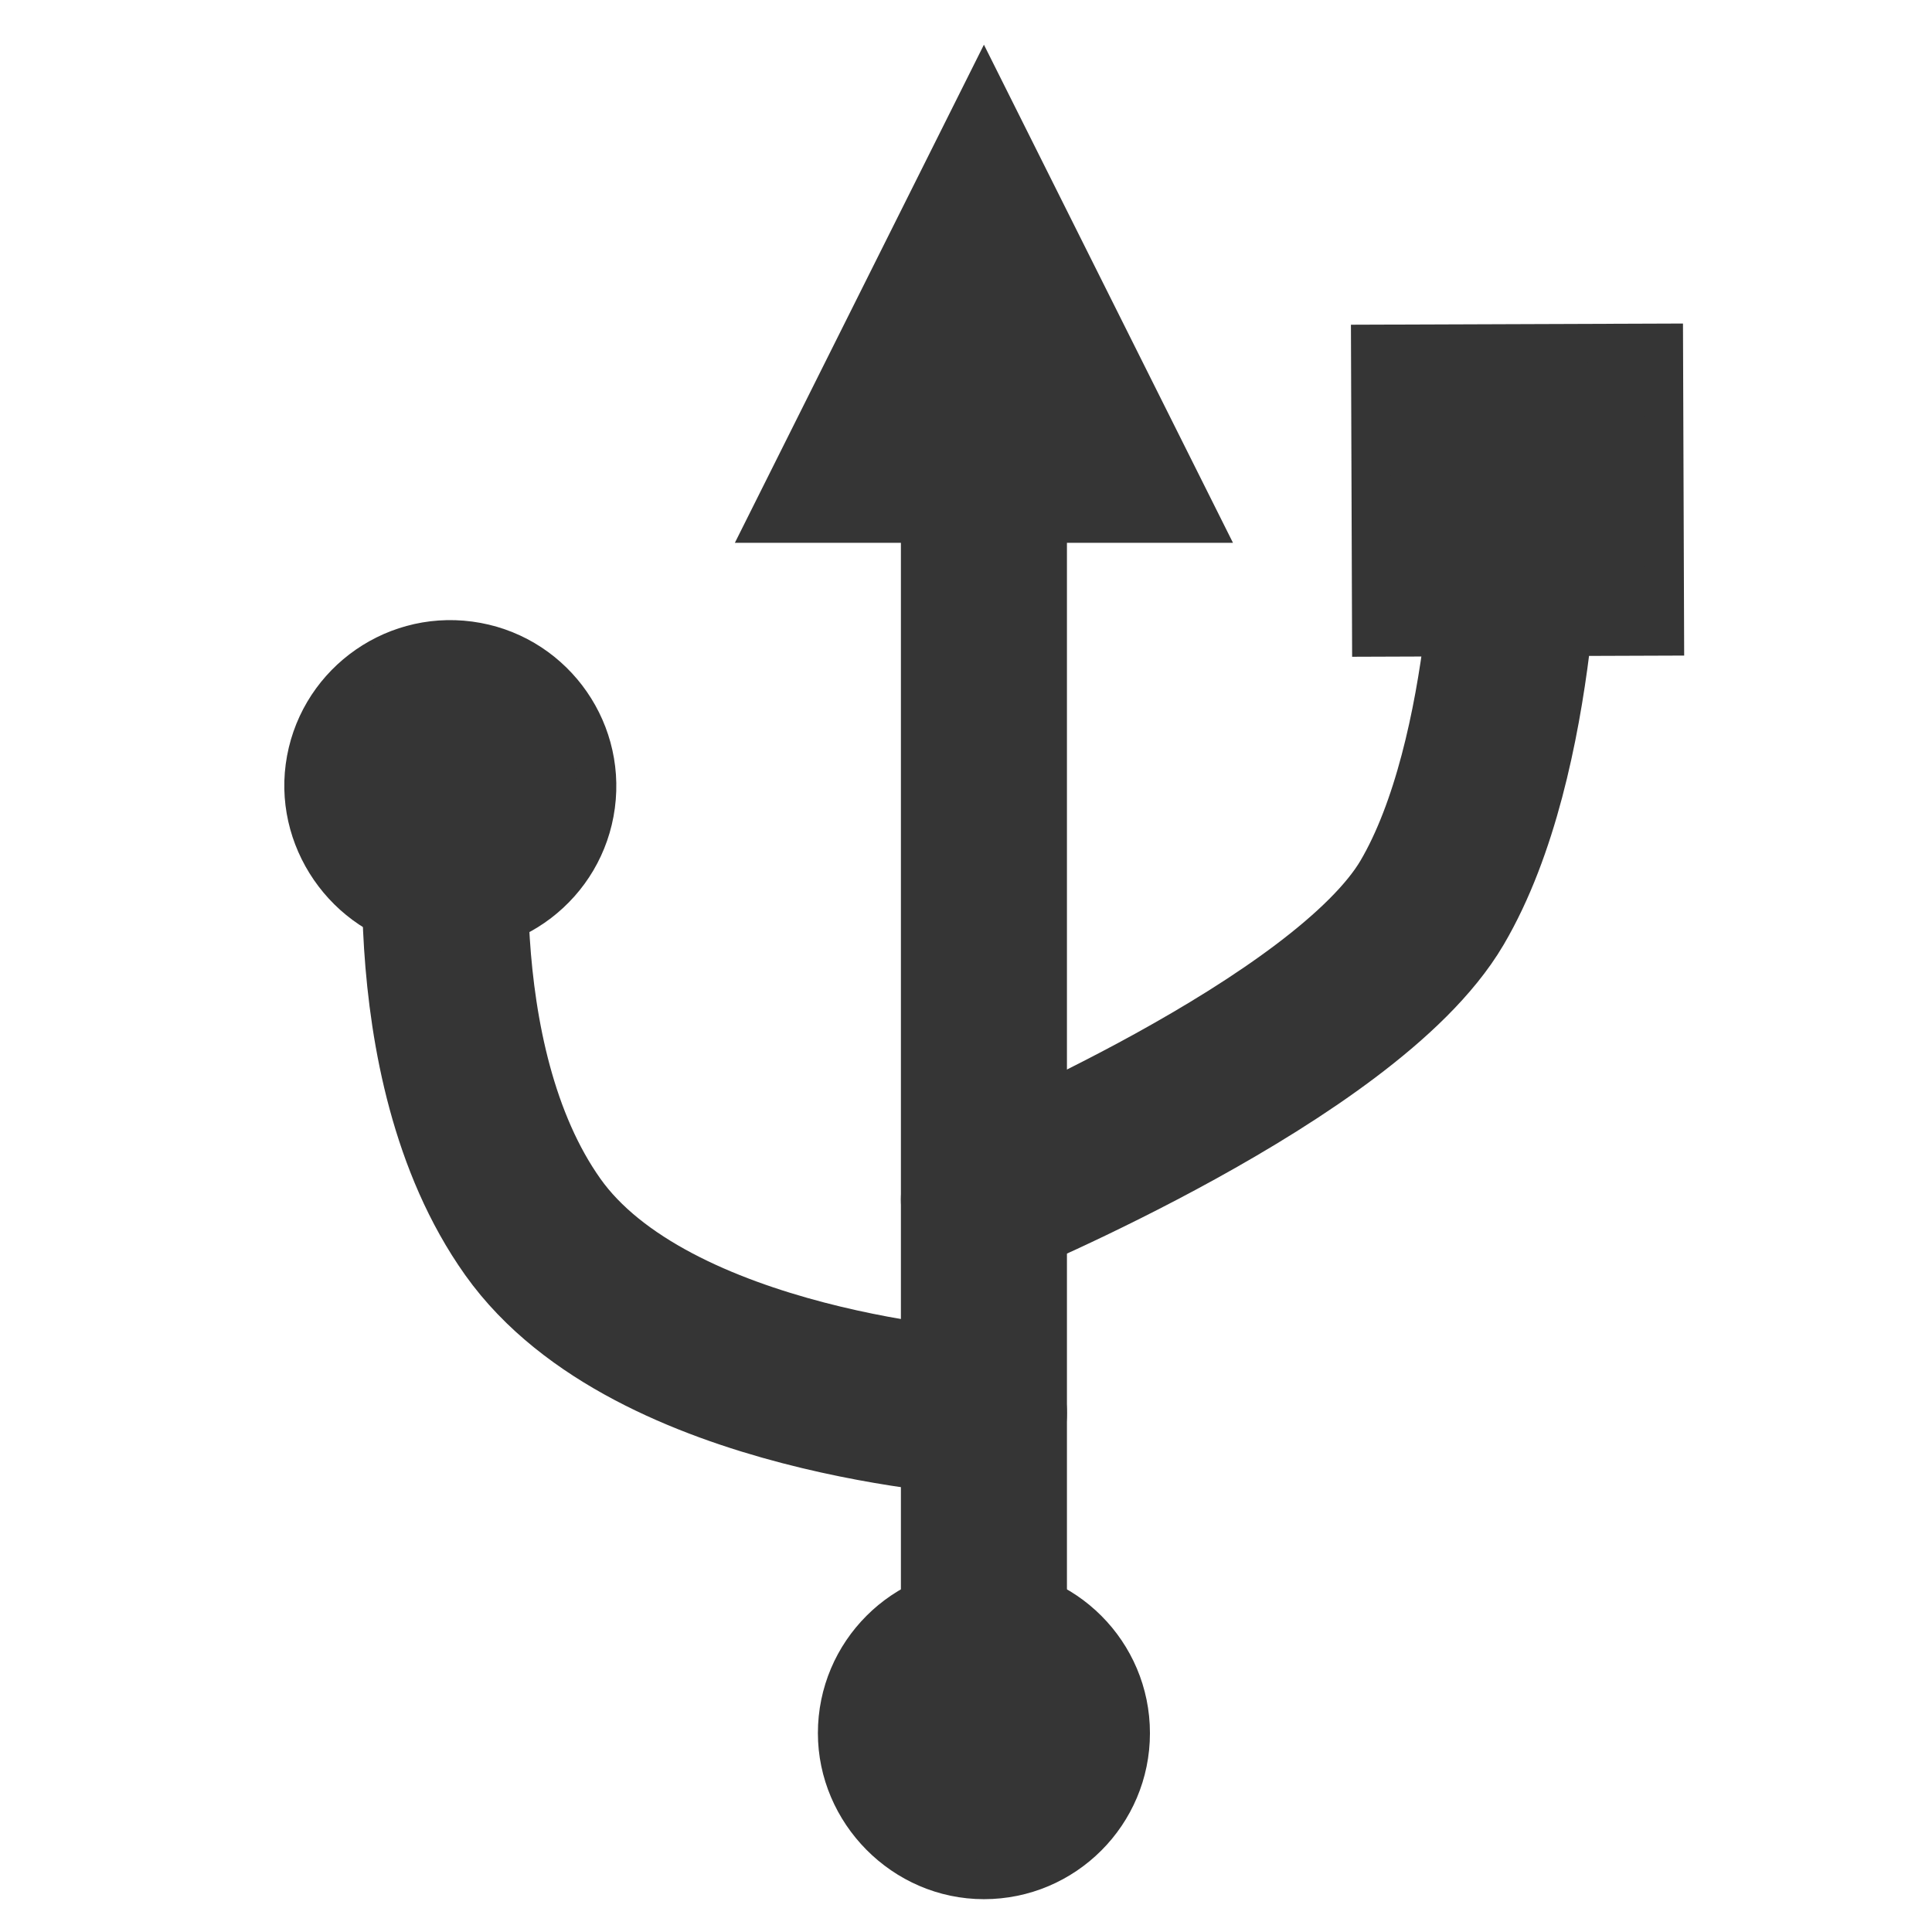
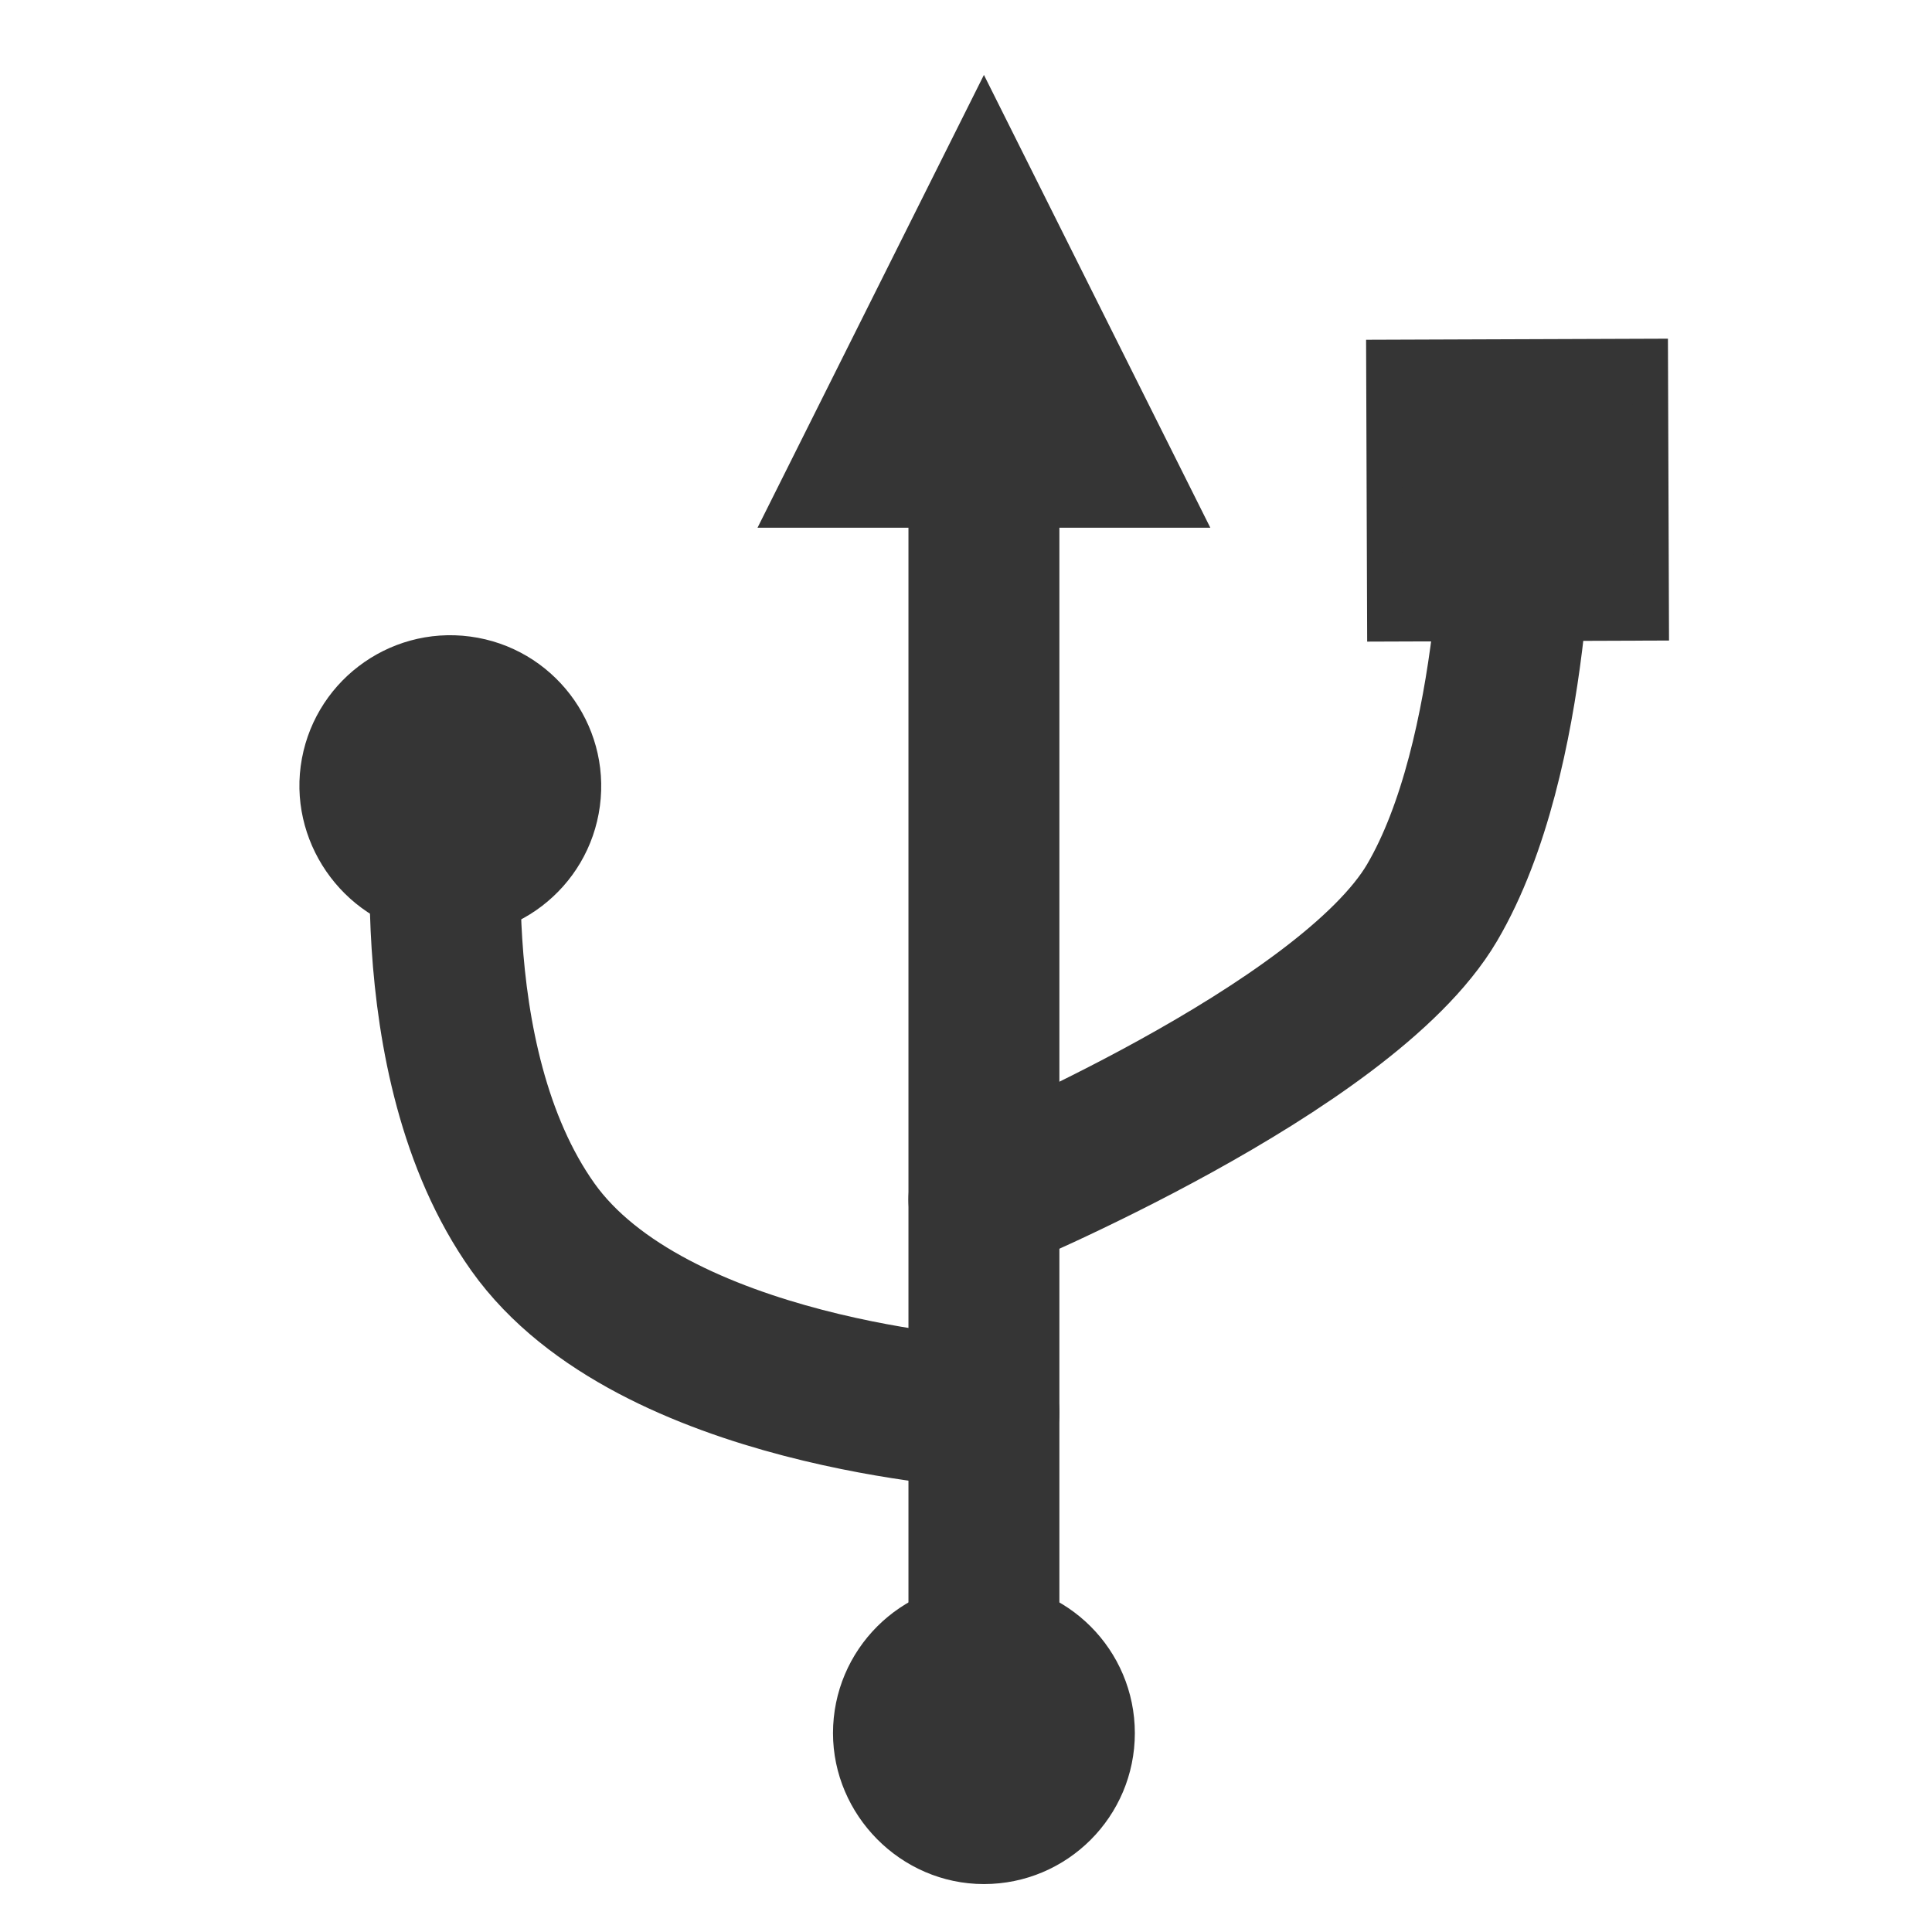
<svg xmlns="http://www.w3.org/2000/svg" width="512" height="512" viewBox="0 0 135.467 135.467" version="1.1" id="svg5" xml:space="preserve">
  <defs id="defs2">
    <marker style="overflow:visible" id="marker10089" refX="0" refY="0" orient="auto" markerWidth="2" markerHeight="2" viewBox="0 0 5.667 5.667" preserveAspectRatio="xMidYMid">
      <path transform="scale(0.5)" style="fill:context-stroke;fill-rule:evenodd;stroke:context-stroke;stroke-width:1pt" d="M 5,0 C 5,2.76 2.76,5 0,5 -2.76,5 -5,2.76 -5,0 c 0,-2.76 2.3,-5 5,-5 2.76,0 5,2.24 5,5 z" id="path10087" />
    </marker>
    <marker style="overflow:visible" id="Square" refX="0" refY="0" orient="auto" markerWidth="2" markerHeight="2" viewBox="0 0 5.667 5.667" preserveAspectRatio="xMidYMid">
      <path transform="scale(0.5)" style="fill:context-stroke;fill-rule:evenodd;stroke:context-stroke;stroke-width:1pt" d="M -5,-5 V 5 H 5 V -5 Z" id="Squere" />
    </marker>
    <marker style="overflow:visible" id="TriangleStart" refX="0" refY="0" orient="auto-start-reverse" markerWidth="3" markerHeight="3" viewBox="0 0 5.324 6.155" preserveAspectRatio="none">
      <path transform="scale(0.5)" style="fill:context-stroke;fill-rule:evenodd;stroke:context-stroke;stroke-width:1pt" d="M 5.77,0 -2.88,5 V -5 Z" id="path135" />
    </marker>
    <marker style="overflow:visible" id="Dot" refX="0" refY="0" orient="auto" markerWidth="2" markerHeight="2" viewBox="0 0 5.667 5.667" preserveAspectRatio="xMidYMid">
      <path transform="scale(0.5)" style="fill:context-stroke;fill-rule:evenodd;stroke:context-stroke;stroke-width:1pt" d="M 5,0 C 5,2.76 2.76,5 0,5 -2.76,5 -5,2.76 -5,0 c 0,-2.76 2.3,-5 5,-5 2.76,0 5,2.24 5,5 z" id="Dot1" />
    </marker>
    <linearGradient id="linearGradient30939">
      <stop style="stop-color:#8cd2f2;stop-opacity:1;" offset="0" id="stop30937" />
    </linearGradient>
  </defs>
-   <path style="fill:none;fill-opacity:1;fill-rule:evenodd;stroke:#353535;stroke-width:11.642;stroke-linecap:round;stroke-linejoin:round;stroke-dasharray:none;stroke-opacity:1;marker-end:url(#Square)" d="m 68.99,84.107 c 0,0 25.362,-10.507 31.423,-20.814 6.061,-10.307 5.994,-28.925 5.994,-28.925" id="path4138" />
-   <path style="fill:#353535;fill-opacity:1;fill-rule:evenodd;stroke:#353535;stroke-width:11.642;stroke-linecap:round;stroke-linejoin:round;stroke-dasharray:none;stroke-opacity:1;marker-start:url(#Dot);marker-end:url(#TriangleStart)" d="m 68.99,121.524 0,-95.095" id="path1846" />
-   <path style="fill:none;fill-opacity:1;fill-rule:evenodd;stroke:#353535;stroke-width:11.642;stroke-linecap:round;stroke-linejoin:round;stroke-dasharray:none;stroke-opacity:1;marker-end:url(#marker10089);paint-order:normal" d="m 68.99,99.074 c 0,0 -23.285,-1.298 -31.629,-13.044 -8.344,-11.746 -5.788,-30.907 -5.788,-30.907" id="path3356" />
+   <path style="fill:none;fill-opacity:1;fill-rule:evenodd;stroke:#353535;stroke-width:10.583;stroke-linecap:round;stroke-linejoin:round;stroke-dasharray:none;stroke-opacity:1;marker-end:url(#Square)" d="m 68.99,84.107 c 0,0 25.362,-10.507 31.423,-20.814 6.061,-10.307 5.994,-28.925 5.994,-28.925" id="path4138" />
+   <path style="fill:#353535;fill-opacity:1;fill-rule:evenodd;stroke:#353535;stroke-width:10.583;stroke-linecap:round;stroke-linejoin:round;stroke-dasharray:none;stroke-opacity:1;marker-start:url(#Dot);marker-end:url(#TriangleStart)" d="m 68.99,121.524 0,-95.095" id="path1846" />
+   <path style="fill:none;fill-opacity:1;fill-rule:evenodd;stroke:#353535;stroke-width:10.583;stroke-linecap:round;stroke-linejoin:round;stroke-dasharray:none;stroke-opacity:1;marker-end:url(#marker10089);paint-order:normal" d="m 68.99,99.074 c 0,0 -23.285,-1.298 -31.629,-13.044 -8.344,-11.746 -5.788,-30.907 -5.788,-30.907" id="path3356" />
</svg>
